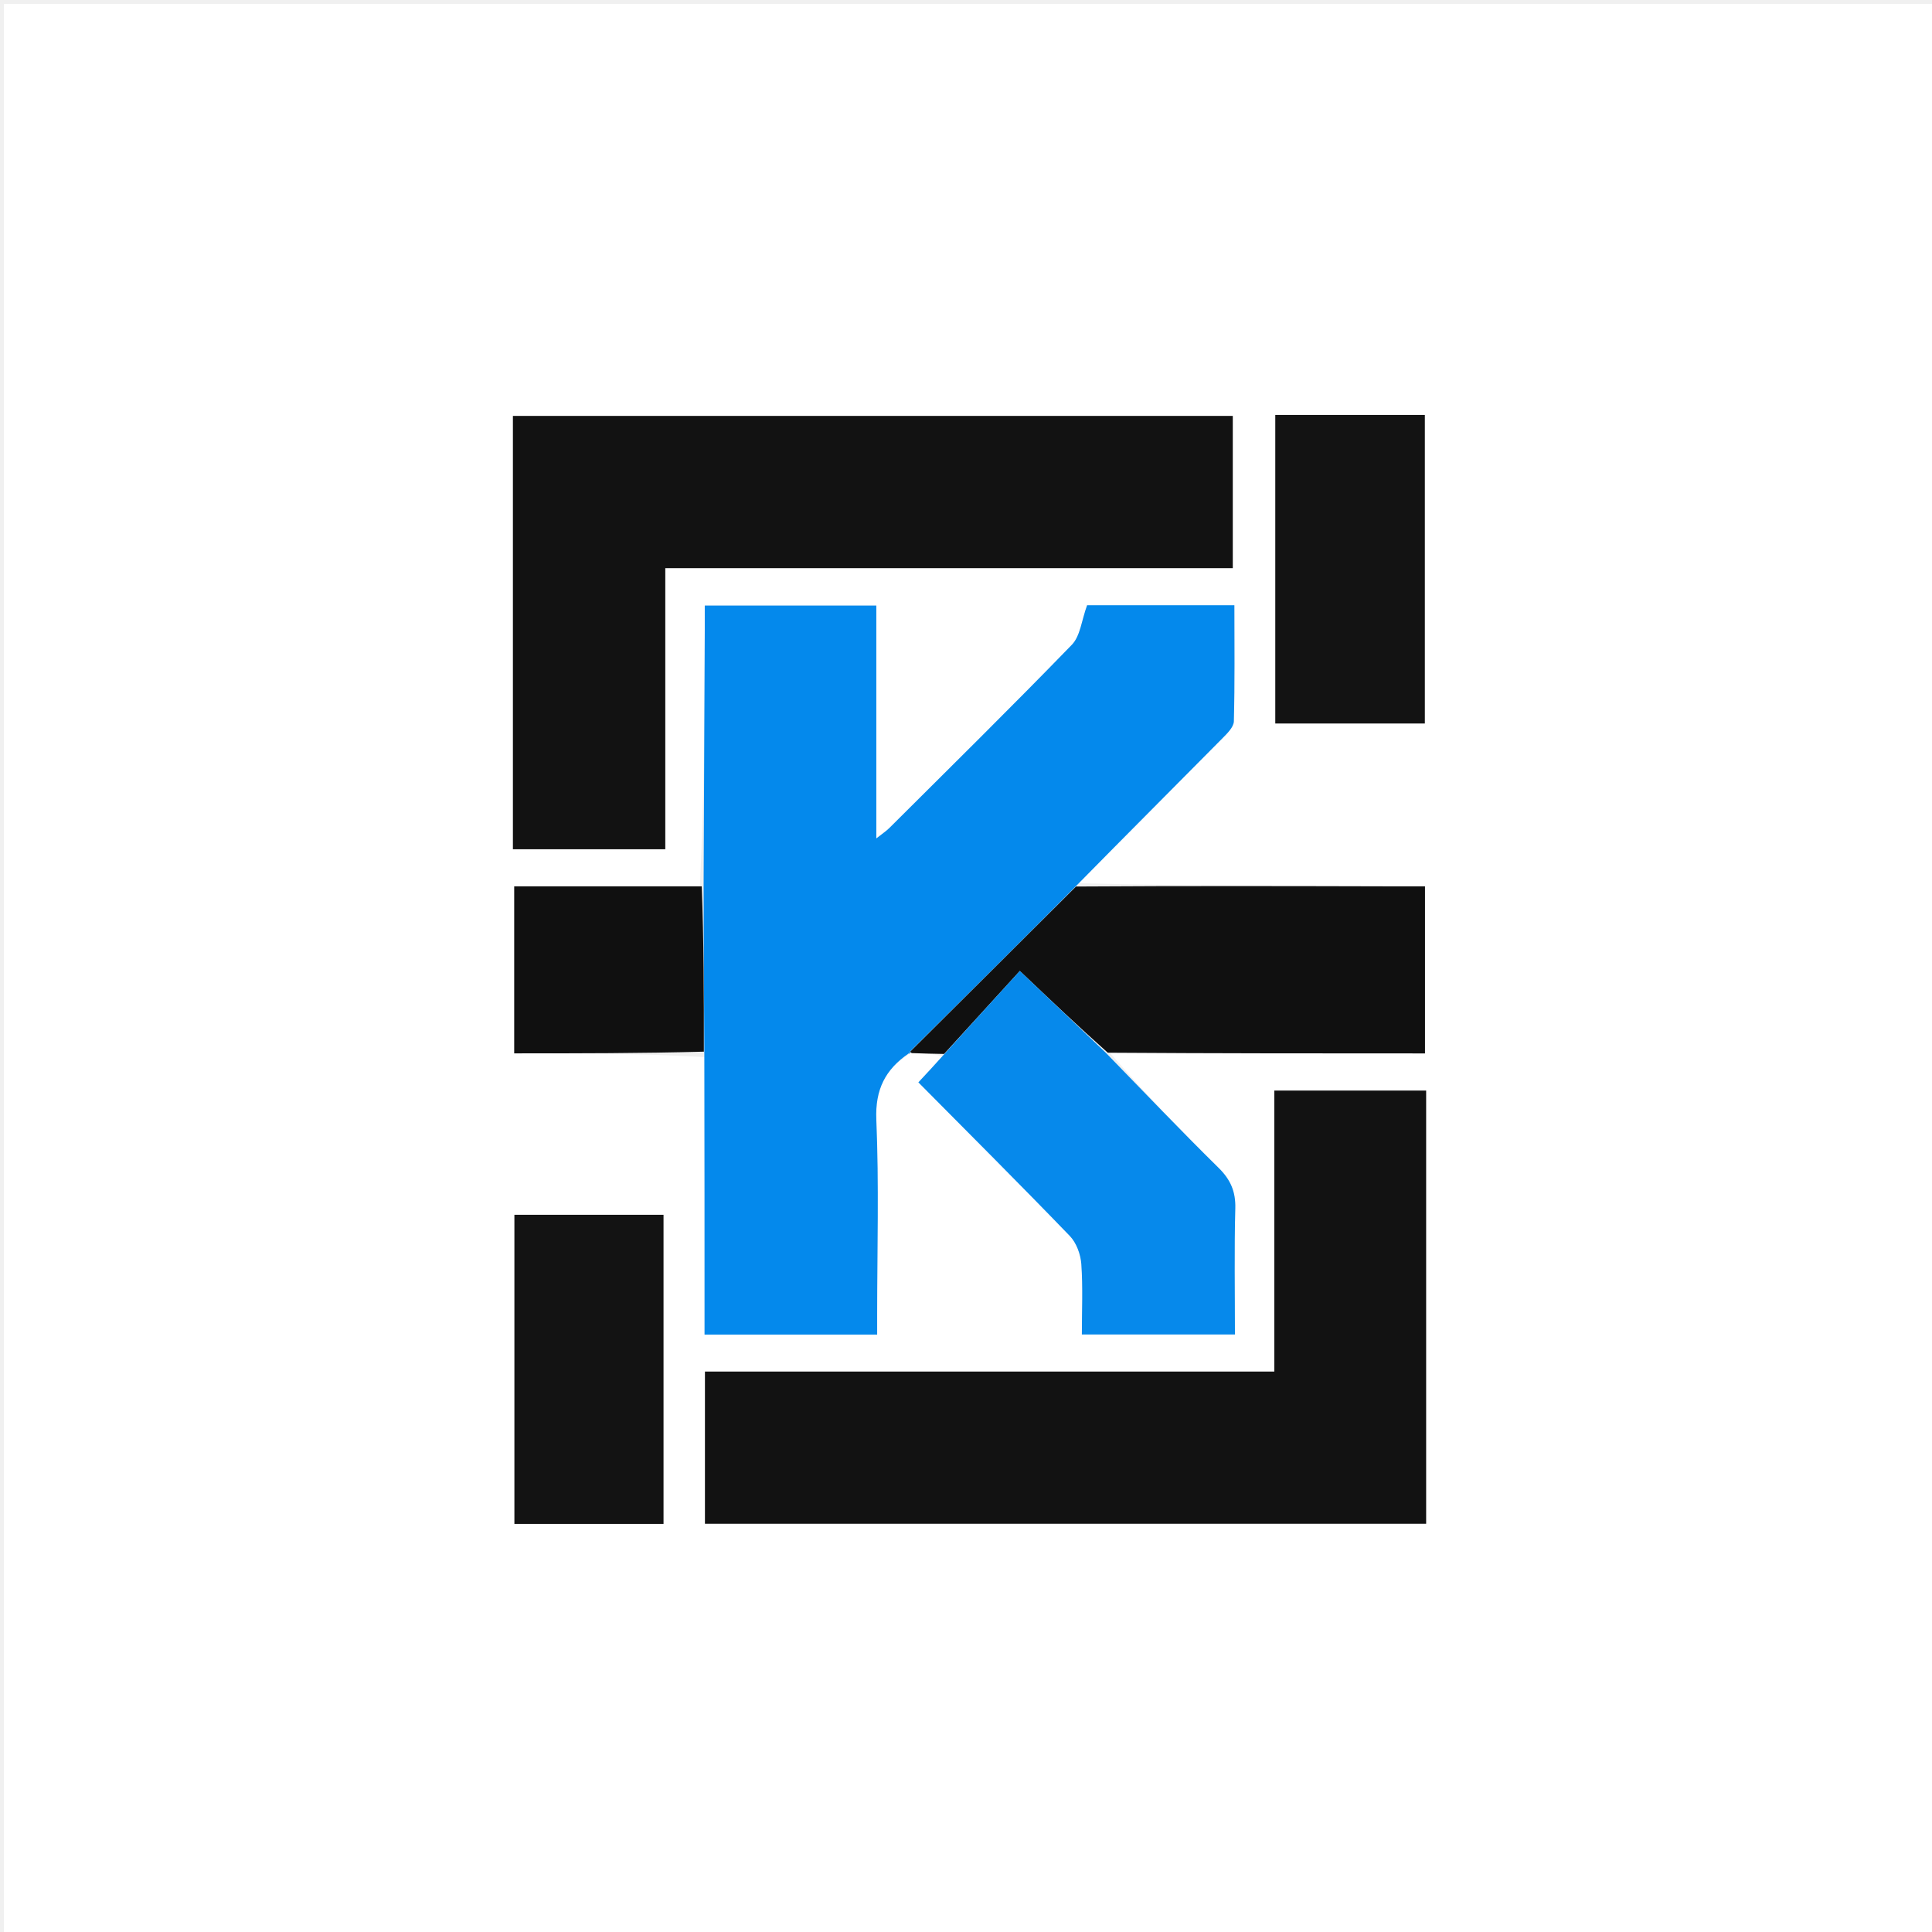
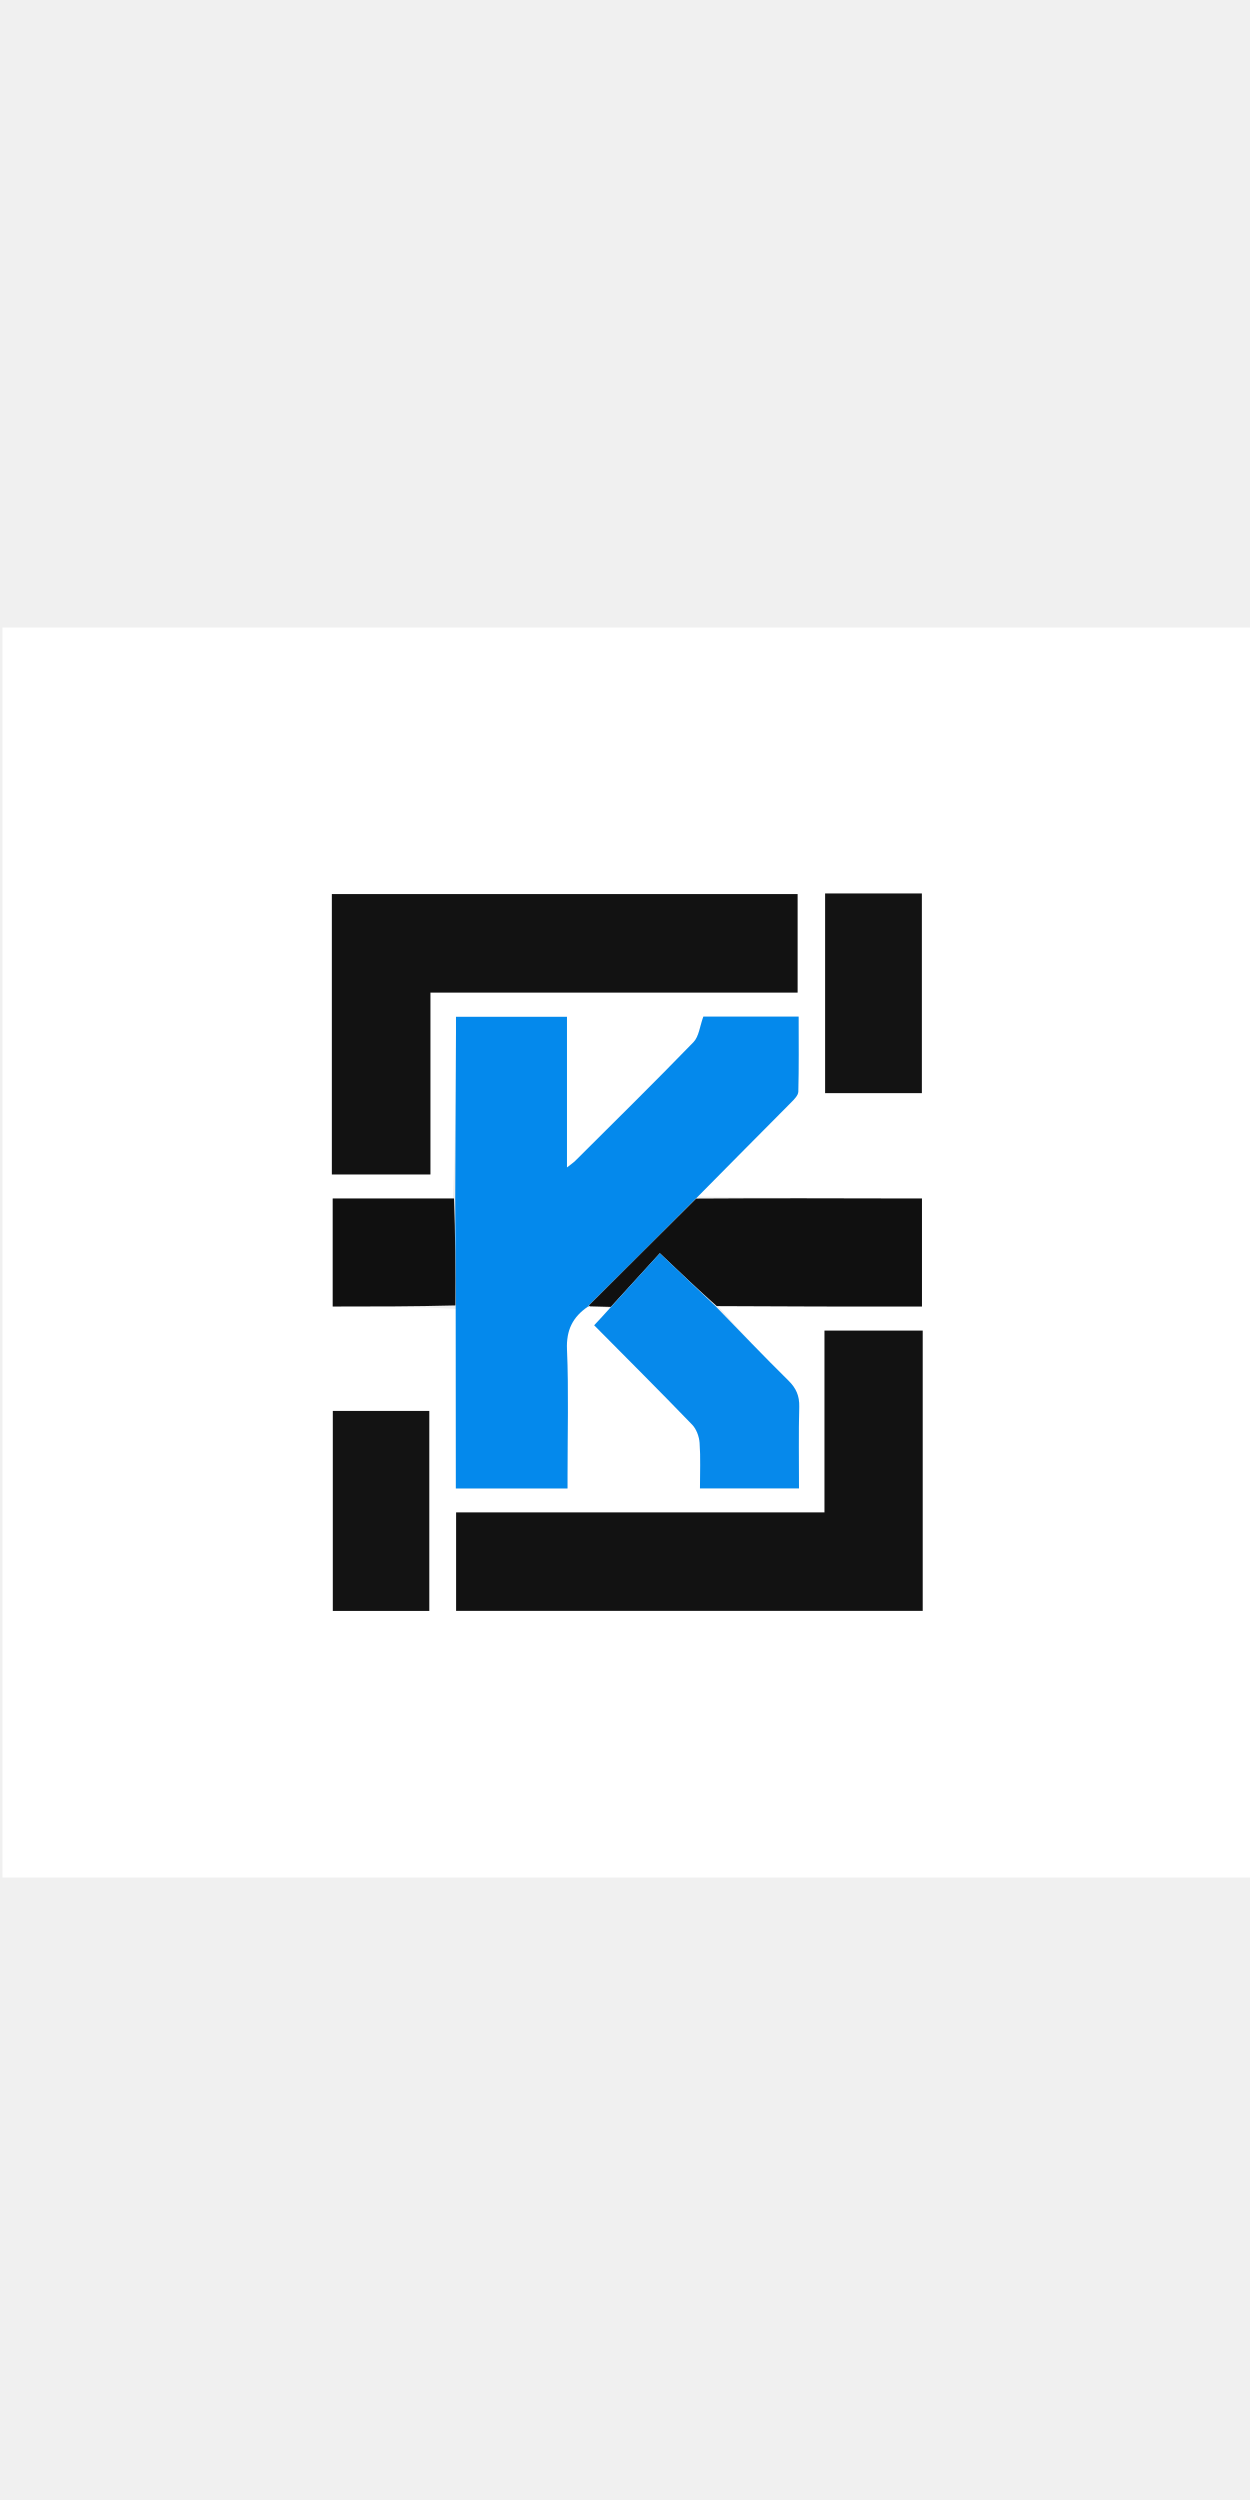
- <svg xmlns="http://www.w3.org/2000/svg" version="1.1" id="Layer_1" x="0px" y="0px" width="100%" viewBox="0 0 500 500" enable-background="new 0 0 500 500" xml:space="preserve">
+ <svg xmlns="http://www.w3.org/2000/svg" version="1.1" id="Layer_1" x="0px" y="0px" width="100px" height="200px" viewBox="0 0 500 500" enable-background="new 0 0 500 500" xml:space="preserve" rx="20" ry="20">
  <path fill="#FFFFFF" opacity="1" stroke="none" d=" M321,501   C214,501 107.5,501 1,501   C1,334.333 1,167.667 1,1   C167.667,1 334.333,1 501,1   C501,167.667 501,334.333 501,501   C441.167,501 381.333,501 321,501  M236.361,272.605   C239.017,272.658 241.673,272.71 243.953,273.378   C241.828,275.658 239.703,277.938 237.675,280.113   C250.961,293.525 264.047,306.574 276.872,319.873   C278.583,321.647 279.67,324.639 279.846,327.152   C280.271,333.199 279.984,339.296 279.984,345.356   C293.508,345.356 306.256,345.356 319.599,345.356   C319.599,334.282 319.409,323.498 319.692,312.726   C319.806,308.364 318.466,305.288 315.362,302.231   C305.525,292.546 296.001,282.543 287.373,272.622   C314.474,272.622 341.574,272.622 368.785,272.622   C368.785,258.063 368.785,243.882 368.785,229.39   C366.282,229.39 364.137,229.395 361.992,229.39   C334.208,229.321 306.423,229.251 279.02,228.579   C291.481,216.081 303.96,203.602 316.372,191.057   C317.61,189.806 319.28,188.173 319.32,186.68   C319.583,176.755 319.456,166.819 319.456,156.639   C306.063,156.639 293.181,156.639 281.34,156.639   C279.919,160.511 279.595,164.592 277.399,166.859   C261.875,182.879 245.971,198.531 230.168,214.282   C229.34,215.107 228.337,215.757 226.79,216.985   C226.79,196.329 226.79,176.571 226.79,156.72   C211.926,156.72 197.389,156.72 182.394,156.72   C182.394,159.053 182.402,161.021 182.393,162.988   C182.294,185.123 182.193,207.258 181.139,229.392   C165.192,229.392 149.246,229.392 133.078,229.392   C133.078,243.95 133.078,258.026 133.078,272.608   C149.539,272.608 165.816,272.608 182.337,273.57   C182.337,297.485 182.337,321.401 182.337,345.392   C197.676,345.392 212.111,345.392 227.007,345.392   C227.007,343.511 227.007,341.882 227.007,340.254   C227.007,323.422 227.495,306.569 226.791,289.767   C226.464,281.971 229.12,276.791 235.284,272.756   C235.284,272.756 235.358,272.586 236.361,272.605  M244.5,354.962   C223.89,354.962 203.279,354.962 182.441,354.962   C182.441,368.293 182.441,381.186 182.441,394.347   C244.711,394.347 306.736,394.347 369.082,394.347   C369.082,356.82 369.082,319.56 369.082,282.24   C356.015,282.24 343.114,282.24 329.792,282.24   C329.792,306.574 329.792,330.632 329.792,354.962   C301.411,354.962 273.456,354.962 244.5,354.962  M260.5,147.038   C279.955,147.038 299.409,147.038 319.044,147.038   C319.044,133.701 319.044,120.79 319.044,107.639   C256.927,107.639 195.038,107.639 132.742,107.639   C132.742,145.139 132.742,182.384 132.742,219.782   C145.947,219.782 158.843,219.782 172.174,219.782   C172.174,195.465 172.174,171.4 172.174,147.038   C201.573,147.038 230.536,147.038 260.5,147.038  M342.516,107.381   C338.396,107.381 334.275,107.381 330.043,107.381   C330.043,134.335 330.043,160.744 330.043,187.242   C343.148,187.242 356.005,187.242 368.746,187.242   C368.746,160.475 368.746,134.088 368.746,107.381   C360.116,107.381 351.814,107.381 342.516,107.381  M163.424,314.381   C153.323,314.381 143.223,314.381 133.128,314.381   C133.128,341.409 133.128,367.811 133.128,394.382   C146.16,394.382 158.909,394.382 171.718,394.382   C171.718,367.642 171.718,341.14 171.718,314.381   C169.022,314.381 166.708,314.381 163.424,314.381  z" />
  <path fill="#0489EC" opacity="1" stroke="none" d=" M182.093,229.392   C182.193,207.258 182.294,185.123 182.393,162.988   C182.402,161.021 182.394,159.053 182.394,156.72   C197.389,156.72 211.926,156.72 226.79,156.72   C226.79,176.571 226.79,196.329 226.79,216.985   C228.337,215.757 229.34,215.107 230.168,214.282   C245.971,198.531 261.875,182.879 277.399,166.859   C279.595,164.592 279.919,160.511 281.34,156.639   C293.181,156.639 306.063,156.639 319.456,156.639   C319.456,166.819 319.583,176.755 319.32,186.68   C319.28,188.173 317.61,189.806 316.372,191.057   C303.96,203.602 291.481,216.081 278.655,229.13   C264.049,243.838 249.809,257.995 235.458,272.196   C235.347,272.24 235.128,272.66 235.128,272.66   C229.12,276.791 226.464,281.971 226.791,289.767   C227.495,306.569 227.007,323.422 227.007,340.254   C227.007,341.882 227.007,343.511 227.007,345.392   C212.111,345.392 197.676,345.392 182.337,345.392   C182.337,321.401 182.337,297.485 182.282,272.649   C182.183,257.617 182.138,243.505 182.093,229.392  z" />
  <path fill="#121212" opacity="1" stroke="none" d=" M245,354.962   C273.456,354.962 301.411,354.962 329.792,354.962   C329.792,330.632 329.792,306.574 329.792,282.24   C343.114,282.24 356.015,282.24 369.082,282.24   C369.082,319.56 369.082,356.82 369.082,394.347   C306.736,394.347 244.711,394.347 182.441,394.347   C182.441,381.186 182.441,368.293 182.441,354.962   C203.279,354.962 223.89,354.962 245,354.962  z" />
  <path fill="#121212" opacity="1" stroke="none" d=" M260,147.038   C230.536,147.038 201.573,147.038 172.174,147.038   C172.174,171.4 172.174,195.465 172.174,219.782   C158.843,219.782 145.947,219.782 132.742,219.782   C132.742,182.384 132.742,145.139 132.742,107.639   C195.038,107.639 256.927,107.639 319.044,107.639   C319.044,120.79 319.044,133.701 319.044,147.038   C299.409,147.038 279.955,147.038 260,147.038  z" />
  <path fill="#101010" opacity="1" stroke="none" d=" M235.57,272.152   C249.809,257.995 264.049,243.838 278.464,229.432   C306.423,229.251 334.208,229.321 361.992,229.39   C364.137,229.395 366.282,229.39 368.785,229.39   C368.785,243.882 368.785,258.063 368.785,272.622   C341.574,272.622 314.474,272.622 286.691,272.434   C279.115,265.701 272.221,259.155 263.93,251.282   C257.242,258.611 250.786,265.687 244.329,272.763   C241.673,272.71 239.017,272.658 236.032,272.544   C235.703,272.482 235.57,272.152 235.57,272.152  z" />
  <path fill="#0689EB" opacity="1" stroke="none" d=" M244.141,273.07   C250.786,265.687 257.242,258.611 263.93,251.282   C272.221,259.155 279.115,265.701 286.182,272.454   C296.001,282.543 305.525,292.546 315.362,302.231   C318.466,305.288 319.806,308.364 319.692,312.726   C319.409,323.498 319.599,334.282 319.599,345.356   C306.256,345.356 293.508,345.356 279.984,345.356   C279.984,339.296 280.271,333.199 279.846,327.152   C279.67,324.639 278.583,321.647 276.872,319.873   C264.047,306.574 250.961,293.525 237.675,280.113   C239.703,277.938 241.828,275.658 244.141,273.07  z" />
  <path fill="#131313" opacity="1" stroke="none" d=" M343.014,107.381   C351.814,107.381 360.116,107.381 368.746,107.381   C368.746,134.088 368.746,160.475 368.746,187.242   C356.005,187.242 343.148,187.242 330.043,187.242   C330.043,160.744 330.043,134.335 330.043,107.381   C334.275,107.381 338.396,107.381 343.014,107.381  z" />
  <path fill="#131313" opacity="1" stroke="none" d=" M163.909,314.381   C166.708,314.381 169.022,314.381 171.718,314.381   C171.718,341.14 171.718,367.642 171.718,394.382   C158.909,394.382 146.16,394.382 133.128,394.382   C133.128,367.811 133.128,341.409 133.128,314.381   C143.223,314.381 153.323,314.381 163.909,314.381  z" />
  <path fill="#101010" opacity="1" stroke="none" d=" M181.616,229.392   C182.138,243.505 182.183,257.617 182.16,272.168   C165.816,272.608 149.539,272.608 133.078,272.608   C133.078,258.026 133.078,243.95 133.078,229.392   C149.246,229.392 165.192,229.392 181.616,229.392  z" />
  <path fill="#0689EB" opacity="1" stroke="none" d=" M235.458,272.196   C235.57,272.152 235.703,272.482 235.53,272.534   C235.358,272.586 235.284,272.756 235.206,272.708   C235.128,272.66 235.347,272.24 235.458,272.196  z" />
</svg>
